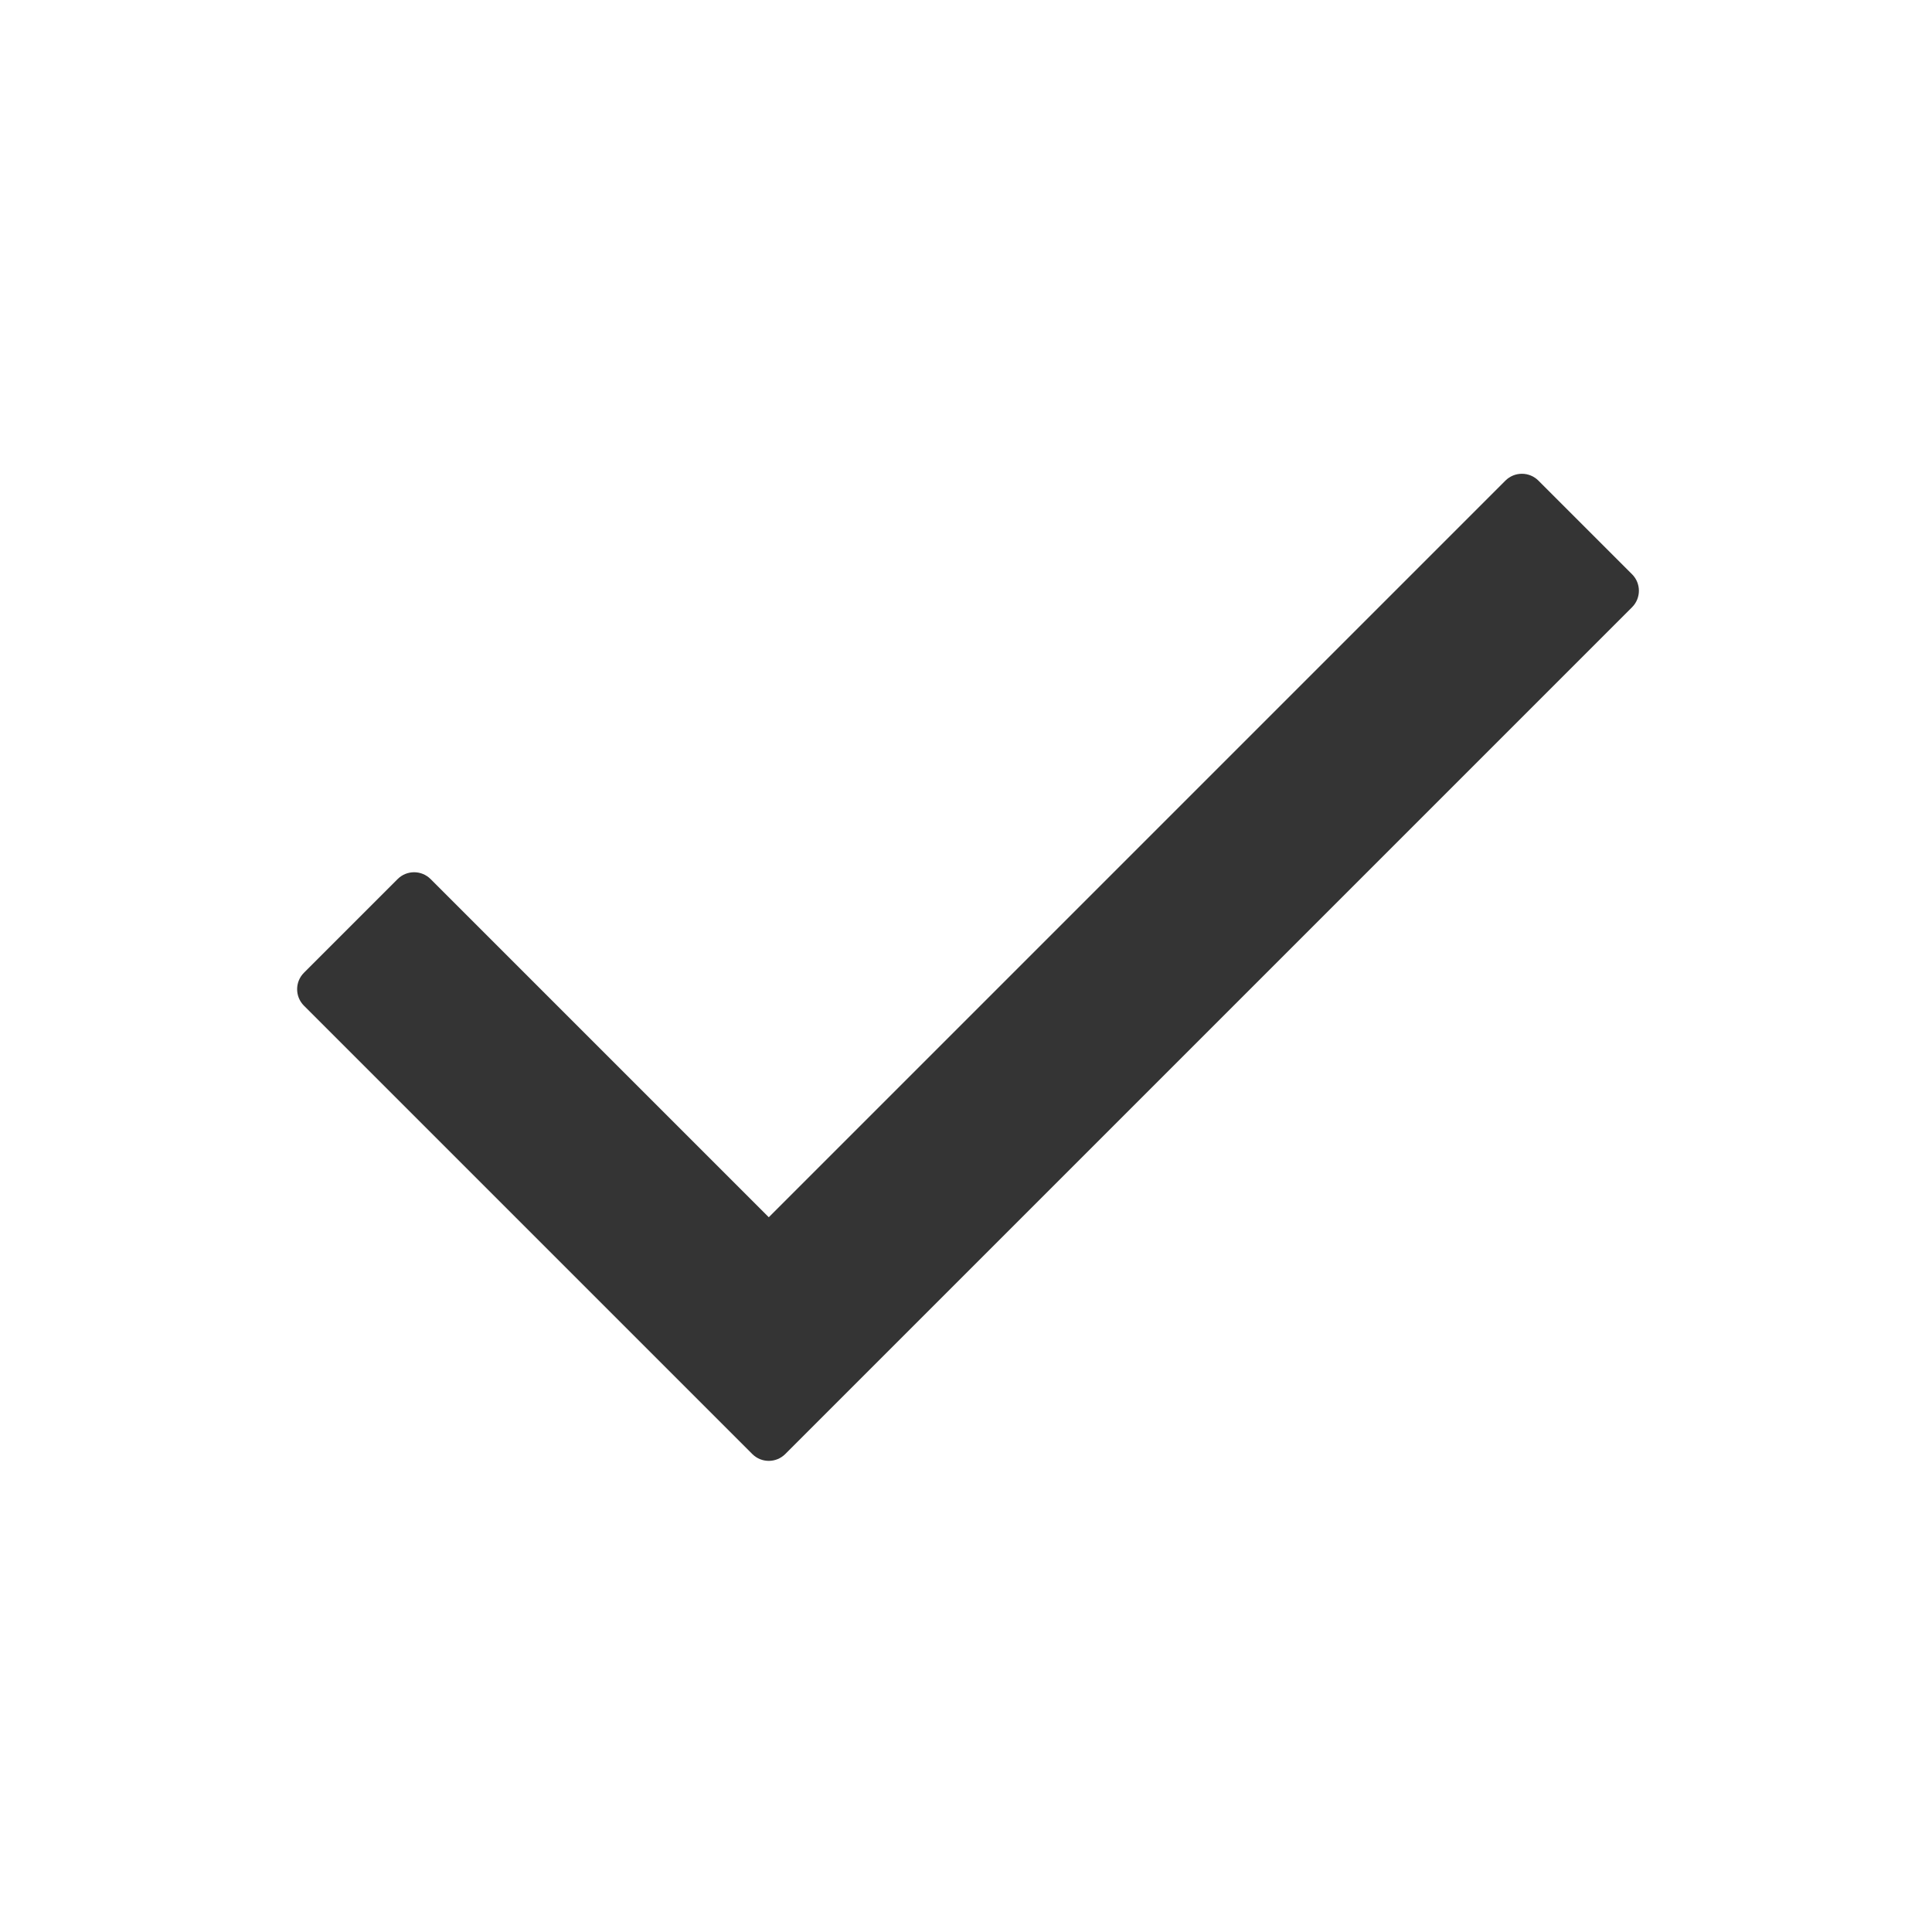
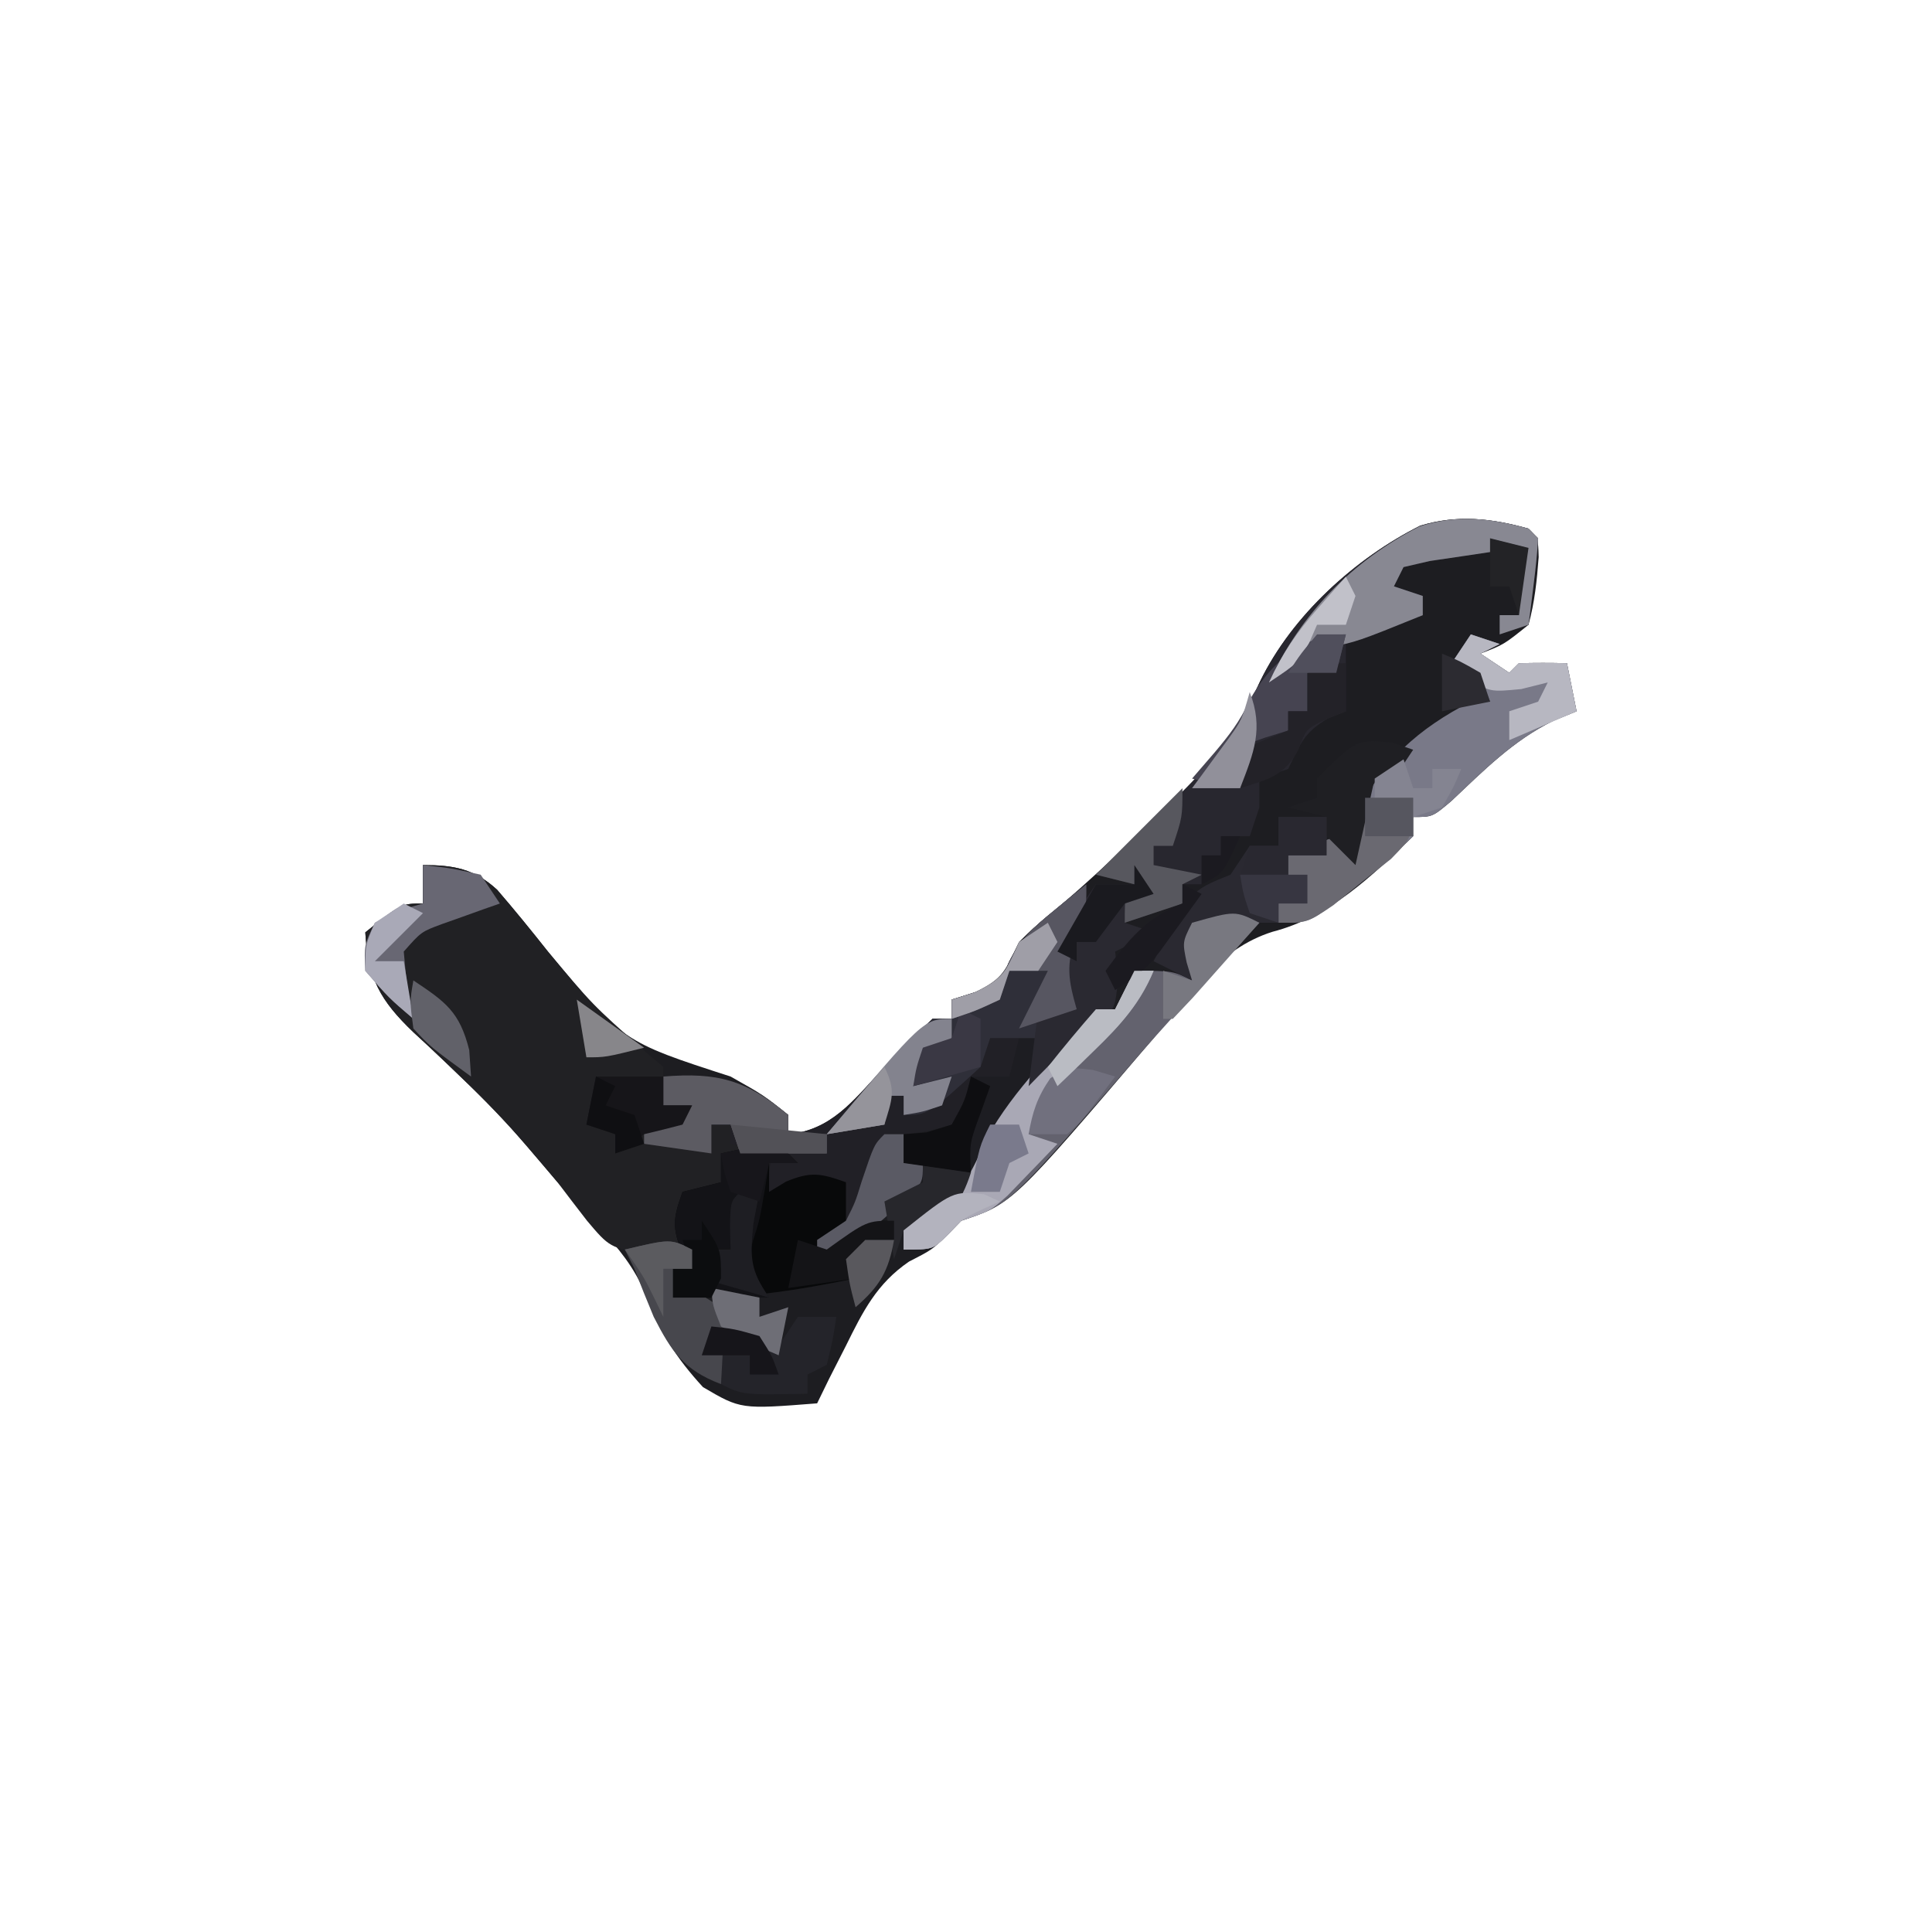
- <svg xmlns="http://www.w3.org/2000/svg" height="24px" viewBox="0 -960 960 960" width="24px" fill="#000000" version="1.1" id="svg1">
-   <defs id="defs1" />
-   <path id="path1" style="fill:#343434;fill-opacity:1" d="m 756.23,-724.586 a 11.587,11.587 0 0 0 -8.193,3.393 L 382,-355.156 213.963,-523.193 a 11.587,11.587 0 0 0 -16.387,0 l -46.539,46.539 a 11.587,11.587 0 0 0 0,16.387 l 222.77,222.771 a 11.587,11.587 0 0 0 16.387,0 l 420.77,-420.771 a 11.587,11.587 0 0 0 0,-16.387 l -46.539,-46.539 a 11.587,11.587 0 0 0 -8.193,-3.393 z" />
+ <svg xmlns="http://www.w3.org/2000/svg" version="1.1" width="200" height="201">
+   <path d="M0 0 C1 1 1 1 1.055 2.961 C0.873 5.404 0.644 7.633 0 10 C-2.562 12.062 -2.562 12.062 -5 13 C-4.01 13.66 -3.02 14.32 -2 15 C-1.67 14.67 -1.34 14.34 -1 14 C0.666 13.959 2.334 13.957 4 14 C4.495 16.475 4.495 16.475 5 19 C4.196 19.33 3.391 19.66 2.562 20 C-1.588 22.031 -4.714 25.21 -8.047 28.355 C-10 30 -10 30 -12 30 C-12 30.66 -12 31.32 -12 32 C-16.332 36.199 -20.722 40.411 -26.625 41.938 C-32.29 43.721 -35.309 48.523 -39 53 C-53.677 70.226 -53.677 70.226 -59 72 C-59.454 72.454 -59.907 72.907 -60.375 73.375 C-62 75 -62 75 -64.438 76.25 C-67.798 78.545 -69.244 81.444 -71 85 C-71.578 86.134 -72.155 87.269 -72.75 88.438 C-73.369 89.706 -73.369 89.706 -74 91 C-81.939 91.623 -81.939 91.623 -85.875 89.312 C-88.64 86.304 -90.479 83.462 -91.852 79.609 C-93.111 76.747 -94.563 74.971 -96.688 72.688 C-97.408 71.904 -98.129 71.12 -98.871 70.312 C-99.574 69.549 -100.276 68.786 -101 68 C-102.087 66.732 -103.17 65.461 -104.25 64.188 C-106.415 61.675 -108.672 59.329 -111.07 57.043 C-111.614 56.52 -112.158 55.997 -112.718 55.458 C-113.801 54.423 -114.895 53.399 -116.001 52.387 C-119.447 49.088 -120.731 46.775 -121 42 C-117.25 39 -117.25 39 -115 39 C-115 37.68 -115 36.36 -115 35 C-111.801 35 -109.687 35.371 -107.289 37.566 C-105.469 39.67 -103.728 41.82 -102 44 C-94.255 53.361 -94.255 53.361 -83 57 C-79.562 58.938 -79.562 58.938 -77 61 C-77 61.66 -77 62.32 -77 63 C-72.561 62.59 -70.245 59.511 -67.375 56.438 C-65.619 54.573 -63.846 52.779 -62 51 C-61.34 51 -60.68 51 -60 51 C-60 50.34 -60 49.68 -60 49 C-59.216 48.752 -58.432 48.505 -57.625 48.25 C-54.513 46.768 -54.466 45.966 -53 43 C-51.547 41.57 -51.547 41.57 -49.75 40.125 C-45.595 36.589 -41.65 32.875 -37.75 29.062 C-37.148 28.49 -36.545 27.917 -35.925 27.327 C-32.322 23.773 -30.017 20.452 -27.913 15.859 C-24.554 9.019 -18.036 3.089 -11.281 -0.301 C-7.429 -1.482 -3.844 -1.081 0 0 Z " fill="#1D1D21" transform="translate(159,55)" />
+   <path d="M0 0 C3.199 0 5.313 0.371 7.711 2.566 C9.531 4.67 11.272 6.82 13 9 C17.598 14.503 17.598 14.503 22.938 19.25 C23.958 20.116 23.958 20.116 25 21 C25 22.32 25 23.64 25 25 C25.99 25 26.98 25 28 25 C27.67 25.66 27.34 26.32 27 27 C24.938 27.625 24.938 27.625 23 28 C24.98 28.33 26.96 28.66 29 29 C29.495 27.515 29.495 27.515 30 26 C31.32 26.33 32.64 26.66 34 27 C33.34 27 32.68 27 32 27 C32.495 27.99 32.495 27.99 33 29 C34.65 29 36.3 29 38 29 C38.495 29.99 38.495 29.99 39 31 C38.01 31 37.02 31 36 31 C36 31.99 36 32.98 36 34 C36.578 33.649 37.155 33.299 37.75 32.938 C40.358 31.851 41.394 32.069 44 33 C44 34.65 44 36.3 44 38 C43.01 38.33 42.02 38.66 41 39 C41.99 39 42.98 39 44 39 C44.66 38.34 45.32 37.68 46 37 C46.99 37 47.98 37 49 37 C49 37.66 49 38.32 49 39 C47.68 39.66 46.36 40.32 45 41 C45 41.66 45 42.32 45 43 C38.57 44.324 32.571 45.248 26 45 C26 44.01 26 43.02 26 42 C26.66 42 27.32 42 28 42 C27.34 41.34 26.68 40.68 26 40 C24.639 40.155 24.639 40.155 23.25 40.312 C19.573 39.959 19.315 39.675 17.062 37 C16.033 35.674 15.012 34.34 14 33 C12.972 31.759 11.93 30.531 10.875 29.312 C10.303 28.651 9.73 27.99 9.141 27.309 C7.445 25.479 5.725 23.754 3.922 22.035 C3.108 21.252 3.108 21.252 2.278 20.454 C1.196 19.42 0.103 18.398 -1 17.388 C-4.447 14.088 -5.731 11.776 -6 7 C-2.25 4 -2.25 4 0 4 C0 2.68 0 1.36 0 0 Z " fill="#212124" transform="translate(44,90)" />
+   <path d="M0 0 C0 3 0 3 -1.062 5.375 C-2.141 8.395 -1.868 9.962 -1 13 C-2.32 13 -3.64 13 -5 13 C-5 13.99 -5 14.98 -5 16 C-5.99 16.495 -5.99 16.495 -7 17 C-7.495 18.485 -7.495 18.485 -8 20 C-8.959 20.217 -8.959 20.217 -9.938 20.438 C-10.618 20.623 -11.299 20.809 -12 21 C-12.309 21.66 -12.619 22.32 -12.938 23 C-13.463 23.99 -13.463 23.99 -14 25 C-16.625 25.75 -16.625 25.75 -19 26 C-19 26.99 -19 27.98 -19 29 C-18.34 29 -17.68 29 -17 29 C-17 31 -17 31 -18.645 32.691 C-19.718 33.618 -19.718 33.618 -20.812 34.562 C-21.874 35.493 -21.874 35.493 -22.957 36.441 C-25 38 -25 38 -28 39 C-28 38.34 -28 37.68 -28 37 C-27.01 36.505 -27.01 36.505 -26 36 C-26 34.35 -26 32.7 -26 31 C-28.31 31.33 -30.62 31.66 -33 32 C-33 29 -33 29 -32 28 C-33.65 27.67 -35.3 27.34 -37 27 C-37 26.34 -37 25.68 -37 25 C-37.66 25 -38.32 25 -39 25 C-39 25.99 -39 26.98 -39 28 C-41.31 27.67 -43.62 27.34 -46 27 C-46 26.01 -46 25.02 -46 24 C-44.35 23.67 -42.7 23.34 -41 23 C-41.99 23 -42.98 23 -44 23 C-44 22.01 -44 21.02 -44 20 C-38.328 19.546 -35.402 20.349 -31 24 C-31 24.66 -31 25.32 -31 26 C-26.561 25.59 -24.245 22.511 -21.375 19.438 C-19.619 17.573 -17.846 15.779 -16 14 C-15.34 14 -14.68 14 -14 14 C-14 13.34 -14 12.68 -14 12 C-13.216 11.752 -12.432 11.505 -11.625 11.25 C-8.901 10.283 -8.901 10.283 -8.062 8.125 C-6.838 5.675 -5.487 4.471 -3.375 2.75 C-2.743 2.229 -2.112 1.708 -1.461 1.172 C-0.738 0.592 -0.738 0.592 0 0 Z " fill="#212026" transform="translate(113,92)" />
+   <path d="M0 0 C0.495 0.495 0.495 0.495 1 1 C0.911 2.525 0.755 4.047 0.562 5.562 C0.461 6.389 0.359 7.215 0.254 8.066 C0.17 8.704 0.086 9.343 0 10 C-0.99 10.33 -1.98 10.66 -3 11 C-3 10.34 -3 9.68 -3 9 C-2.34 9 -1.68 9 -1 9 C-1 6.69 -1 4.38 -1 2 C-2.981 2.281 -4.96 2.575 -6.938 2.875 C-8.04 3.037 -9.142 3.2 -10.277 3.367 C-11.176 3.576 -12.074 3.785 -13 4 C-13.33 4.66 -13.66 5.32 -14 6 C-12.515 6.495 -12.515 6.495 -11 7 C-11 7.66 -11 8.32 -11 9 C-13.652 10.075 -16.284 11.095 -19 12 C-19 14.31 -19 16.62 -19 19 C-19.619 19.247 -20.238 19.495 -20.875 19.75 C-23.387 21.228 -23.761 22.44 -25 25 C-25.99 25.33 -26.98 25.66 -28 26 C-28 26.99 -28 27.98 -28 29 C-28.33 29.99 -28.66 30.98 -29 32 C-29.99 32 -30.98 32 -32 32 C-32 32.66 -32 33.32 -32 34 C-32.66 34 -33.32 34 -34 34 C-34 34.99 -34 35.98 -34 37 C-34.66 37 -35.32 37 -36 37 C-36 37.66 -36 38.32 -36 39 C-37.98 39.66 -39.96 40.32 -42 41 C-42 38 -42 38 -41 37 C-42.32 36.67 -43.64 36.34 -45 36 C-44.597 35.618 -44.194 35.236 -43.778 34.842 C-41.925 33.072 -40.087 31.286 -38.25 29.5 C-37.616 28.899 -36.982 28.299 -36.328 27.68 C-32.566 23.996 -30.069 20.632 -27.895 15.843 C-24.575 9.007 -18.014 3.077 -11.281 -0.301 C-7.429 -1.482 -3.844 -1.081 0 0 Z " fill="#28272F" transform="translate(159,55)" />
+   <path d="M0 0 C-0.713 0.773 -1.426 1.547 -2.16 2.344 C-3.128 3.396 -4.095 4.448 -5.062 5.5 C-5.568 6.05 -6.074 6.601 -6.595 7.167 C-9.298 10.116 -11.961 13.086 -14.562 16.125 C-26.066 29.355 -26.066 29.355 -31 31 C-31.495 31.516 -31.99 32.031 -32.5 32.562 C-34 34 -34 34 -37 34 C-37 33.34 -37 32.68 -37 32 C-36.093 31.464 -35.185 30.927 -34.25 30.375 C-30.945 28.286 -29.914 25.938 -28.336 22.371 C-25.498 17.335 -21.177 12.959 -17 9 C-16.34 9 -15.68 9 -15 9 C-14.34 7.68 -13.68 6.36 -13 5 C-9 5 -9 5 -7 6 C-7.186 5.381 -7.371 4.763 -7.562 4.125 C-8 2 -8 2 -7 0 C-2.525 -1.262 -2.525 -1.262 0 0 Z " fill="#63626E" transform="translate(131,96)" />
+   <path d="M0 0 C0.66 0.66 1.32 1.32 2 2 C1.01 2 0.02 2 -1 2 C-1 2.99 -1 3.98 -1 5 C-0.422 4.649 0.155 4.299 0.75 3.938 C3.358 2.851 4.394 3.069 7 4 C7 5.65 7 7.3 7 9 C6.01 9.33 5.02 9.66 4 10 C4.99 10 5.98 10 7 10 C7.66 9.34 8.32 8.68 9 8 C9.99 8 10.98 8 12 8 C12 8.66 12 9.32 12 10 C10.02 10.99 10.02 10.99 8 12 C8 12.66 8 13.32 8 14 C1.57 15.324 -4.429 16.248 -11 16 C-11 15.01 -11 14.02 -11 13 C-10.34 13 -9.68 13 -9 13 C-9.351 12.422 -9.701 11.845 -10.062 11.25 C-11.149 8.642 -10.931 7.606 -10 5 C-8.68 4.67 -7.36 4.34 -6 4 C-6 3.01 -6 2.02 -6 1 C-3.125 0.375 -3.125 0.375 0 0 Z " fill="#08090A" transform="translate(81,119)" />
+   <path d="M0 0 C0.99 0.33 1.98 0.66 3 1 C2.01 1.495 2.01 1.495 1 2 C1.99 2.66 2.98 3.32 4 4 C4.33 3.67 4.66 3.34 5 3 C6.666 2.959 8.334 2.957 10 3 C10.33 4.65 10.66 6.3 11 8 C10.196 8.33 9.391 8.66 8.562 9 C4.412 11.031 1.286 14.21 -2.047 17.355 C-4 19 -4 19 -6 19 C-6 19.66 -6 20.32 -6 21 C-7.71 22.609 -9.494 24.139 -11.312 25.625 C-12.299 26.442 -13.285 27.26 -14.301 28.102 C-17 30 -17 30 -20 30 C-20 29.34 -20 28.68 -20 28 C-19.01 28 -18.02 28 -17 28 C-17.66 27.67 -18.32 27.34 -19 27 C-19 25.68 -19 24.36 -19 23 C-17.35 22.34 -15.7 21.68 -14 21 C-13.67 21.33 -13.34 21.66 -13 22 C-12.608 20.948 -12.216 19.896 -11.812 18.812 C-9.408 13.225 -5.367 9.756 0 7 C0.66 7 1.32 7 2 7 C1.041 4.669 1.041 4.669 -2 3 C-1.34 2.01 -0.68 1.02 0 0 Z " fill="#797988" transform="translate(153,66)" />
+   <path d="M0 0 C0.66 0.99 1.32 1.98 2 3 C1.01 3 0.02 3 -1 3 C-1 3.99 -1 4.98 -1 6 C-0.01 6.33 0.98 6.66 2 7 C0.02 7.99 0.02 7.99 -2 9 C-1.897 9.908 -1.794 10.815 -1.688 11.75 C-2 15 -2 15 -4.262 16.898 C-5.617 17.939 -5.617 17.939 -7 19 C-11.486 23.979 -15.062 28.977 -18 35 C-21.3 38 -21.3 38 -24 38 C-24.33 38.99 -24.66 39.98 -25 41 C-25.33 39.02 -25.66 37.04 -26 35 C-24.68 34.34 -23.36 33.68 -22 33 C-22 32.34 -22 31.68 -22 31 C-22.66 31 -23.32 31 -24 31 C-24 30.01 -24 29.02 -24 28 C-23.216 27.938 -22.433 27.876 -21.625 27.812 C-20.759 27.544 -19.892 27.276 -19 27 C-17.625 24.524 -17.625 24.524 -17 22 C-15.68 22 -14.36 22 -13 22 C-12.67 20.68 -12.34 19.36 -12 18 C-11.34 18 -10.68 18 -10 18 C-10 17.01 -10 16.02 -10 15 C-8.68 15 -7.36 15 -6 15 C-6.412 14.154 -6.825 13.309 -7.25 12.438 C-8.067 8.692 -7.941 8.242 -6.125 5.125 C-5.424 4.094 -4.723 3.062 -4 2 C-2.68 2 -1.36 2 0 2 C0 1.34 0 0.68 0 0 Z " fill="#1D1D22" transform="translate(118,90)" />
+   <path d="M0 0 C0 3 0 3 -1.062 5.375 C-2.141 8.395 -1.868 9.962 -1 13 C-2.32 13 -3.64 13 -5 13 C-5 13.99 -5 14.98 -5 16 C-6.65 16 -8.3 16 -10 16 C-10.33 16.99 -10.66 17.98 -11 19 C-16.465 24 -16.465 24 -19 24 C-19 23.34 -19 22.68 -19 22 C-19.66 22 -20.32 22 -21 22 C-21 22.99 -21 23.98 -21 25 C-22.98 25.33 -24.96 25.66 -27 26 C-23.499 21.826 -20.02 17.685 -16 14 C-15.34 14 -14.68 14 -14 14 C-14 13.34 -14 12.68 -14 12 C-13.216 11.752 -12.432 11.505 -11.625 11.25 C-8.901 10.283 -8.901 10.283 -8.062 8.125 C-6.838 5.675 -5.487 4.471 -3.375 2.75 C-2.743 2.229 -2.112 1.708 -1.461 1.172 C-0.738 0.592 -0.738 0.592 0 0 Z " fill="#2F2F39" transform="translate(113,92)" />
+   <path d="M0 0 C0.33 0.33 0.66 0.66 1 1 C0.911 2.525 0.755 4.047 0.562 5.562 C0.461 6.389 0.359 7.215 0.254 8.066 C0.17 8.704 0.086 9.343 0 10 C-0.99 10.33 -1.98 10.66 -3 11 C-3 10.34 -3 9.68 -3 9 C-2.34 9 -1.68 9 -1 9 C-1 6.69 -1 4.38 -1 2 C-2.981 2.281 -4.96 2.575 -6.938 2.875 C-8.04 3.037 -9.142 3.2 -10.277 3.367 C-11.625 3.68 -11.625 3.68 -13 4 C-13.33 4.66 -13.66 5.32 -14 6 C-13.01 6.33 -12.02 6.66 -11 7 C-11 7.66 -11 8.32 -11 9 C-17.852 11.778 -17.852 11.778 -20.938 12.375 C-23.416 13.126 -25.012 14.367 -27 16 C-23.706 8.855 -18.34 3.36 -11.352 -0.23 C-7.47 -1.501 -3.893 -1.095 0 0 Z " fill="#888892" transform="translate(159,55)" />
+   <path d="M0 0 C0.66 0.66 1.32 1.32 2 2 C1.01 2 0.02 2 -1 2 C-1.144 2.908 -1.289 3.815 -1.438 4.75 C-2 8 -2 8 -2.688 10.125 C-3.264 12.452 -3.264 12.452 -1 16 C-4.3 16 -7.6 16 -11 16 C-11 15.01 -11 14.02 -11 13 C-10.34 13 -9.68 13 -9 13 C-9.351 12.422 -9.701 11.845 -10.062 11.25 C-11.149 8.642 -10.931 7.606 -10 5 C-8.68 4.67 -7.36 4.34 -6 4 C-6 3.01 -6 2.02 -6 1 C-3.125 0.375 -3.125 0.375 0 0 Z " fill="#131317" transform="translate(81,119)" />
+   <path d="M0 0 C0.66 0 1.32 0 2 0 C0.428 3.871 -2.066 6.204 -5.062 9.062 C-8.83 12.517 -8.83 12.517 -11 17 C-10.01 17.33 -9.02 17.66 -8 18 C-9.098 19.152 -10.203 20.296 -11.312 21.438 C-11.927 22.076 -12.542 22.714 -13.176 23.371 C-15 25 -15 25 -18 26 C-18.495 26.516 -18.99 27.031 -19.5 27.562 C-21 29 -21 29 -24 29 C-24 28.34 -24 27.68 -24 27 C-23.093 26.464 -22.185 25.927 -21.25 25.375 C-17.945 23.286 -16.914 20.938 -15.336 17.371 C-12.498 12.335 -8.177 7.959 -4 4 C-3.34 4 -2.68 4 -2 4 C-1.34 2.68 -0.68 1.36 0 0 Z " fill="#A9A8B5" transform="translate(118,101)" />
+   <path d="M0 0 C0.66 0.99 1.32 1.98 2 3 C1.01 3 0.02 3 -1 3 C-1 3.99 -1 4.98 -1 6 C-0.01 6.33 0.98 6.66 2 7 C0.02 7.99 0.02 7.99 -2 9 C-1.897 9.908 -1.794 10.815 -1.688 11.75 C-2 15 -2 15 -4.25 17.125 C-5.157 17.744 -6.065 18.363 -7 19 C-8.351 20.315 -9.691 21.643 -11 23 C-10.67 20.36 -10.34 17.72 -10 15 C-8.68 15 -7.36 15 -6 15 C-6.412 14.154 -6.825 13.309 -7.25 12.438 C-8.067 8.692 -7.941 8.242 -6.125 5.125 C-5.424 4.094 -4.723 3.062 -4 2 C-2.68 2 -1.36 2 0 2 C0 1.34 0 0.68 0 0 Z " fill="#2A2931" transform="translate(118,90)" />
+   <path d="M0 0 C1.65 0 3.3 0 5 0 C5 1.32 5 2.64 5 4 C3.68 4 2.36 4 1 4 C1.66 4.66 2.32 5.32 3 6 C3 6.99 3 7.98 3 9 C2.01 9 1.02 9 0 9 C0 9.66 0 10.32 0 11 C-2.97 11 -5.94 11 -9 11 C-9 12.98 -9 14.96 -9 17 C-10.32 16.34 -11.64 15.68 -13 15 C-9.206 7.682 -9.206 7.682 -5 6 C-4.34 5.01 -3.68 4.02 -3 3 C-2.01 3 -1.02 3 0 3 C0 2.01 0 1.02 0 0 Z " fill="#2A2931" transform="translate(133,85)" />
+   <path d="M0 0 C5.672 -0.454 8.598 0.349 13 4 C13 4.66 13 5.32 13 6 C14.32 6 15.64 6 17 6 C17 6.66 17 7.32 17 8 C14.03 8 11.06 8 8 8 C7.67 7.01 7.34 6.02 7 5 C6.34 5 5.68 5 5 5 C5 5.99 5 6.98 5 8 C2.69 7.67 0.38 7.34 -2 7 C-2 6.01 -2 5.02 -2 4 C-0.35 3.67 1.3 3.34 3 3 C2.01 3 1.02 3 0 3 C0 2.01 0 1.02 0 0 Z " fill="#5C5B62" transform="translate(69,112)" />
+   <path d="M0 0 C2.875 0.312 2.875 0.312 6 1 C6.66 1.99 7.32 2.98 8 4 C7.169 4.29 7.169 4.29 6.32 4.586 C5.596 4.846 4.871 5.107 4.125 5.375 C3.406 5.63 2.686 5.885 1.945 6.148 C-0.182 6.939 -0.182 6.939 -2 9 C-1.677 12.597 -1.677 12.597 -1 16 C-3.562 13.812 -3.562 13.812 -6 11 C-6.125 8.312 -6.125 8.312 -5 6 C-2.438 4.688 -2.438 4.688 0 4 C0 2.68 0 1.36 0 0 Z " fill="#686773" transform="translate(44,90)" />
+   <path d="M0 0 C1.65 0 3.3 0 5 0 C5 4 5 4 2.699 6.359 C1.705 7.148 0.711 7.937 -0.312 8.75 C-1.792 9.949 -1.792 9.949 -3.301 11.172 C-6 13 -6 13 -9 13 C-9 12.34 -9 11.68 -9 11 C-8.01 11 -7.02 11 -6 11 C-6.66 10.67 -7.32 10.34 -8 10 C-8 8.68 -8 7.36 -8 6 C-6.35 5.34 -4.7 4.68 -3 4 C-2.67 4.33 -2.34 4.66 -2 5 C-1.34 3.35 -0.68 1.7 0 0 Z " fill="#6A6971" transform="translate(142,83)" />
+   <path d="M0 0 C1.32 0 2.64 0 4 0 C3.625 2.438 3.625 2.438 3 5 C2.01 5.495 2.01 5.495 1 6 C1 6.66 1 7.32 1 8 C-5.75 8.125 -5.75 8.125 -8 7 C-8 6.01 -8 5.02 -8 4 C-8.66 3.67 -9.32 3.34 -10 3 C-9.67 2.34 -9.34 1.68 -9 1 C-4.25 1.875 -4.25 1.875 -2 3 C-1.34 2.01 -0.68 1.02 0 0 Z " fill="#24242A" transform="translate(83,137)" />
+   <path d="M0 0 C-0.33 1.32 -0.66 2.64 -1 4 C-1.99 4 -2.98 4 -4 4 C-4 5.32 -4 6.64 -4 8 C-4.66 8 -5.32 8 -6 8 C-6 8.66 -6 9.32 -6 10 C-6.804 10.248 -7.609 10.495 -8.438 10.75 C-11.171 11.722 -11.171 11.722 -11.812 14.125 C-11.874 14.744 -11.936 15.363 -12 16 C-13.32 15.67 -14.64 15.34 -16 15 C-15.216 14.092 -14.432 13.185 -13.625 12.25 C-12.131 10.473 -11.027 9.059 -10.062 6.938 C-7.928 3.046 -4.529 0 0 0 Z " fill="#464451" transform="translate(140,66)" />
+   <path d="M0 0 C0 0.66 0 1.32 0 2 C-0.66 2 -1.32 2 -2 2 C0.033 4.163 0.033 4.163 3 6 C3.408 8.712 3.133 11.244 3 14 C-0.863 12.535 -2.143 10.63 -4 7 C-4.693 5.344 -5.365 3.679 -6 2 C-6.33 1.34 -6.66 0.68 -7 0 C-2.25 -1.125 -2.25 -1.125 0 0 Z " fill="#47474D" transform="translate(72,130)" />
+   <path d="M0 0 C0 3 0 3 -1.062 5.375 C-2.141 8.395 -1.868 9.962 -1 13 C-2.98 13.66 -4.96 14.32 -7 15 C-6 13 -5 11 -4 9 C-5.32 9 -6.64 9 -8 9 C-8.33 9.99 -8.66 10.98 -9 12 C-11.562 13.188 -11.562 13.188 -14 14 C-14 13.34 -14 12.68 -14 12 C-13.216 11.752 -12.432 11.505 -11.625 11.25 C-8.901 10.283 -8.901 10.283 -8.062 8.125 C-6.838 5.675 -5.487 4.471 -3.375 2.75 C-2.743 2.229 -2.112 1.708 -1.461 1.172 C-0.738 0.592 -0.738 0.592 0 0 Z " fill="#575661" transform="translate(113,92)" />
+   <path d="M0 0 C1.083 0.371 1.083 0.371 2.188 0.75 C1.198 2.235 1.198 2.235 0.188 3.75 C-0.472 3.75 -1.133 3.75 -1.812 3.75 C-2.473 6.72 -3.132 9.69 -3.812 12.75 C-4.803 11.76 -5.793 10.77 -6.812 9.75 C-6.812 9.09 -6.812 8.43 -6.812 7.75 C-8.133 7.42 -9.453 7.09 -10.812 6.75 C-9.822 6.42 -8.832 6.09 -7.812 5.75 C-7.812 5.09 -7.812 4.43 -7.812 3.75 C-3.731 -0.332 -3.731 -0.332 0 0 Z " fill="#1F1F23" transform="translate(144.8125,77.25)" />
+   <path d="M0 0 C0 3 0 3 -1 6 C-1.66 6 -2.32 6 -3 6 C-3 6.66 -3 7.32 -3 8 C-1.35 8.33 0.3 8.66 2 9 C1.01 9.495 1.01 9.495 0 10 C0 10.66 0 11.32 0 12 C-1.98 12.66 -3.96 13.32 -6 14 C-6 11 -6 11 -5 10 C-6.32 9.67 -7.64 9.34 -9 9 C-6.03 6.03 -3.06 3.06 0 0 Z " fill="#57575E" transform="translate(123,82)" />
+   <path d="M0 0 C0 0.66 0 1.32 0 2 C-0.99 2.66 -1.98 3.32 -3 4 C-3.33 4.99 -3.66 5.98 -4 7 C-2.68 6.67 -1.36 6.34 0 6 C-0.33 6.99 -0.66 7.98 -1 9 C-3.062 9.688 -3.062 9.688 -5 10 C-5 9.34 -5 8.68 -5 8 C-5.66 8 -6.32 8 -7 8 C-7 8.99 -7 9.98 -7 11 C-8.98 11.33 -10.96 11.66 -13 12 C-2.937 0 -2.937 0 0 0 Z " fill="#83838E" transform="translate(99,106)" />
+   <path d="M0 0 C2.31 0 4.62 0 7 0 C7 0.99 7 1.98 7 3 C7.99 3 8.98 3 10 3 C9.67 3.66 9.34 4.32 9 5 C7.672 5.354 6.338 5.685 5 6 C4.01 6.66 3.02 7.32 2 8 C2 7.34 2 6.68 2 6 C1.01 5.67 0.02 5.34 -1 5 C-0.67 3.35 -0.34 1.7 0 0 Z " fill="#161519" transform="translate(62,112)" />
+   <path d="M0 0 C0 1.65 0 3.3 0 5 C-0.619 5.247 -1.238 5.495 -1.875 5.75 C-4.143 6.815 -4.143 6.815 -4.938 9 C-6.398 11.75 -8.113 12.088 -11 13 C-11 11.68 -11 10.36 -11 9 C-9.35 8.34 -7.7 7.68 -6 7 C-6 6.34 -6 5.68 -6 5 C-5.34 5 -4.68 5 -4 5 C-4 3.68 -4 2.36 -4 1 C-1 0 -1 0 0 0 Z " fill="#232228" transform="translate(140,69)" />
+   <path d="M0 0 C0.99 0.33 1.98 0.66 3 1 C2.01 1.495 2.01 1.495 1 2 C1.99 2.66 2.98 3.32 4 4 C4.33 3.67 4.66 3.34 5 3 C6.666 2.959 8.334 2.957 10 3 C10.33 4.65 10.66 6.3 11 8 C7.535 9.485 7.535 9.485 4 11 C4 10.01 4 9.02 4 8 C4.99 7.67 5.98 7.34 7 7 C7.33 6.34 7.66 5.68 8 5 C7.093 5.227 6.185 5.454 5.25 5.688 C2 6 2 6 -0.375 4.562 C-0.911 4.047 -1.448 3.531 -2 3 C-1.34 2.01 -0.68 1.02 0 0 Z " fill="#B7B7C1" transform="translate(153,66)" />
+   <path d="M0 0 C0.66 0 1.32 0 2 0 C2 0.99 2 1.98 2 3 C2.66 3 3.32 3 4 3 C4 5 4 5 2.355 6.691 C1.64 7.309 0.925 7.926 0.188 8.562 C-0.874 9.493 -0.874 9.493 -1.957 10.441 C-4 12 -4 12 -7 13 C-7 12.34 -7 11.68 -7 11 C-6.01 10.34 -5.02 9.68 -4 9 C-3.034 7.084 -3.034 7.084 -2.375 4.938 C-1.076 1.076 -1.076 1.076 0 0 Z " fill="#5A5A64" transform="translate(92,118)" />
+   <path d="M0 0 C0.66 0 1.32 0 2 0 C0.25 3.875 0.25 3.875 -2 5 C-2 4.01 -2 3.02 -2 2 C-1.34 2 -0.68 2 0 2 C0 1.34 0 0.68 0 0 Z M-4 5 C-3.34 5.33 -2.68 5.66 -2 6 C-2.931 7.296 -3.87 8.587 -4.812 9.875 C-5.335 10.594 -5.857 11.314 -6.395 12.055 C-8 14 -8 14 -11 16 C-11.33 15.34 -11.66 14.68 -12 14 C-9.61 10.757 -7.795 8.491 -4 7 C-4 6.34 -4 5.68 -4 5 Z " fill="#1B1A20" transform="translate(127,87)" />
+   <path d="M0 0 C1.65 0.33 3.3 0.66 5 1 C3.863 4.412 2.957 5.119 0 7 C-0.66 7 -1.32 7 -2 7 C-2.33 7.99 -2.66 8.98 -3 10 C-3.33 8.02 -3.66 6.04 -4 4 C-2.68 3.34 -1.36 2.68 0 2 C0 1.34 0 0.68 0 0 Z " fill="#27272C" transform="translate(96,121)" />
+   <path d="M0 0 C0.66 0.33 1.32 0.66 2 1 C1.67 1.928 1.34 2.856 1 3.812 C-0.15 6.92 -0.15 6.92 0 10 C-2.31 9.67 -4.62 9.34 -7 9 C-7 8.01 -7 7.02 -7 6 C-6.216 5.938 -5.433 5.876 -4.625 5.812 C-3.759 5.544 -2.893 5.276 -2 5 C-0.625 2.524 -0.625 2.524 0 0 Z " fill="#0E0E11" transform="translate(101,112)" />
+   <path d="M0 0 C-1.476 1.67 -2.956 3.336 -4.438 5 C-5.261 5.928 -6.085 6.856 -6.934 7.812 C-7.616 8.534 -8.297 9.256 -9 10 C-9.33 10 -9.66 10 -10 10 C-10 8.35 -10 6.7 -10 5 C-9.01 5.33 -8.02 5.66 -7 6 C-7.186 5.381 -7.371 4.763 -7.562 4.125 C-8 2 -8 2 -7 0 C-2.525 -1.262 -2.525 -1.262 0 0 Z " fill="#787880" transform="translate(131,96)" />
+   <path d="M0 0 C0 0.66 0 1.32 0 2 C-1.98 2.99 -1.98 2.99 -4 4 C-4 4.66 -4 5.32 -4 6 C-6.31 6.33 -8.62 6.66 -11 7 C-10.67 5.35 -10.34 3.7 -10 2 C-9.01 2.33 -8.02 2.66 -7 3 C-2.826 0 -2.826 0 0 0 Z " fill="#141417" transform="translate(93,127)" />
+   <path d="M0 0 C0.66 0 1.32 0 2 0 C1.794 1.073 1.587 2.145 1.375 3.25 C1.012 6.876 1.016 8.083 3 11 C0.69 10.34 -1.62 9.68 -4 9 C-4 8.01 -4 7.02 -4 6 C-3.01 6 -2.02 6 -1 6 C-1.021 5.196 -1.041 4.391 -1.062 3.562 C-1 1 -1 1 0 0 Z " fill="#1E1E23" transform="translate(77,124)" />
+   <path d="M0 0 C1.145 0.34 1.145 0.34 2.312 0.688 C-1.203 5.375 -1.203 5.375 -2.688 6.688 C-4.008 6.688 -5.327 6.688 -6.688 6.688 C-6.288 4.368 -5.782 2.824 -4.438 0.875 C-2.688 -0.312 -2.688 -0.312 0 0 Z " fill="#71707E" transform="translate(113.6875,111.3125)" />
+   <path d="M0 0 C1.65 0 3.3 0 5 0 C5 1.32 5 2.64 5 4 C3.68 4 2.36 4 1 4 C1 4.66 1 5.32 1 6 C-0.65 6 -2.3 6 -4 6 C-3.67 5.01 -3.34 4.02 -3 3 C-2.01 3 -1.02 3 0 3 C0 2.01 0 1.02 0 0 Z " fill="#292830" transform="translate(133,85)" />
+   <path d="M0 0 C2.475 0.495 2.475 0.495 5 1 C5 1.66 5 2.32 5 3 C5.99 2.67 6.98 2.34 8 2 C7.67 3.65 7.34 5.3 7 7 C4.062 5.75 4.062 5.75 1 4 C0.125 1.812 0.125 1.812 0 0 Z " fill="#6E6E76" transform="translate(74,134)" />
+   <path d="M0 0 C0.66 0 1.32 0 2 0 C0.523 3.452 -1.438 5.65 -4.125 8.25 C-4.849 8.956 -5.574 9.663 -6.32 10.391 C-6.875 10.922 -7.429 11.453 -8 12 C-8.33 11.34 -8.66 10.68 -9 10 C-7.384 7.959 -5.714 5.959 -4 4 C-3.34 4 -2.68 4 -2 4 C-1.34 2.68 -0.68 1.36 0 0 Z " fill="#BABCC3" transform="translate(118,101)" />
+   <path d="M0 0 C0.66 0.33 1.32 0.66 2 1 C2 2.65 2 4.3 2 6 C-0.31 6.66 -2.62 7.32 -5 8 C-4.688 6.062 -4.688 6.062 -4 4 C-3.01 3.67 -2.02 3.34 -1 3 C-0.67 2.01 -0.34 1.02 0 0 Z " fill="#3A3844" transform="translate(100,105)" />
+   <path d="M0 0 C0.66 0.33 1.32 0.66 2 1 C0.35 2.65 -1.3 4.3 -3 6 C-2.01 6 -1.02 6 0 6 C0.33 7.98 0.66 9.96 1 12 C-1.562 9.812 -1.562 9.812 -4 7 C-4 4.312 -4 4.312 -3 2 C-2.01 1.34 -1.02 0.68 0 0 Z " fill="#A9A9B7" transform="translate(42,94)" />
+   <path d="M0 0 C0.66 0.99 1.32 1.98 2 3 C1.01 3.33 0.02 3.66 -1 4 C-2.006 5.328 -3.007 6.662 -4 8 C-4.66 8 -5.32 8 -6 8 C-6 8.66 -6 9.32 -6 10 C-6.66 9.67 -7.32 9.34 -8 9 C-6.68 6.69 -5.36 4.38 -4 2 C-2.68 2 -1.36 2 0 2 C0 1.34 0 0.68 0 0 Z " fill="#1A1A1F" transform="translate(118,90)" />
+   <path d="M0 0 C3.351 2.234 4.816 3.262 5.812 7.25 C5.874 8.158 5.936 9.065 6 10 C1.772 6.917 1.772 6.917 0 5 C-0.375 2.188 -0.375 2.188 0 0 Z " fill="#616169" transform="translate(43,102)" />
+   <path d="M0 0 C0.33 0.99 0.66 1.98 1 3 C1.66 3 2.32 3 3 3 C3 2.34 3 1.68 3 1 C3.99 1 4.98 1 6 1 C5.188 2.938 5.188 2.938 4 5 C3.01 5.33 2.02 5.66 1 6 C1 5.34 1 4.68 1 4 C-0.32 4 -1.64 4 -3 4 C-3 3.34 -3 2.68 -3 2 C-2.01 1.34 -1.02 0.68 0 0 Z " fill="#848491" transform="translate(146,79)" />
+   <path d="M0 0 C0.33 0.66 0.66 1.32 1 2 C0.01 3.485 0.01 3.485 -1 5 C-1.99 5 -2.98 5 -4 5 C-4.33 5.99 -4.66 6.98 -5 8 C-7.562 9.188 -7.562 9.188 -10 10 C-10 9.34 -10 8.68 -10 8 C-9.216 7.753 -8.432 7.505 -7.625 7.25 C-4.585 5.803 -4.301 4.974 -3 2 C-2.01 1.34 -1.02 0.68 0 0 Z " fill="#9F9EA7" transform="translate(109,96)" />
+   <path d="M0 0 C0.536 0.247 1.073 0.495 1.625 0.75 C1.027 1.018 0.429 1.286 -0.188 1.562 C-2.418 2.63 -2.418 2.63 -3.938 4.375 C-5.375 5.75 -5.375 5.75 -8.375 5.75 C-8.375 5.09 -8.375 4.43 -8.375 3.75 C-3.233 -0.34 -3.233 -0.34 0 0 Z " fill="#B3B3BE" transform="translate(102.375,124.25)" />
+   <path d="M0 0 C0.66 0.33 1.32 0.66 2 1 C1.67 1.66 1.34 2.32 1 3 C1.99 3.33 2.98 3.66 4 4 C4.33 4.99 4.66 5.98 5 7 C4.01 7.33 3.02 7.66 2 8 C2 7.34 2 6.68 2 6 C1.01 5.67 0.02 5.34 -1 5 C-0.67 3.35 -0.34 1.7 0 0 Z " fill="#0F0F12" transform="translate(62,112)" />
+   <path d="M0 0 C2.31 0 4.62 0 7 0 C7 0.99 7 1.98 7 3 C6.01 3 5.02 3 4 3 C4 3.66 4 4.32 4 5 C3.01 4.67 2.02 4.34 1 4 C0.312 1.938 0.312 1.938 0 0 Z " fill="#373641" transform="translate(129,91)" />
+   <path d="M0 0 C0.66 0.66 1.32 1.32 2 2 C1.01 2 0.02 2 -1 2 C-1.33 3.32 -1.66 4.64 -2 6 C-2.99 5.67 -3.98 5.34 -5 5 C-5.688 2.938 -5.688 2.938 -6 1 C-3.125 0.375 -3.125 0.375 0 0 Z " fill="#17161B" transform="translate(81,119)" />
+   <path d="M0 0 C0.99 0 1.98 0 3 0 C3.33 0.99 3.66 1.98 4 3 C3.01 3.495 3.01 3.495 2 4 C1.67 4.99 1.34 5.98 1 7 C0.01 7 -0.98 7 -2 7 C-1.125 2.25 -1.125 2.25 0 0 Z " fill="#7A7A8C" transform="translate(103,117)" />
+   <path d="M0 0 C1.65 0 3.3 0 5 0 C5 1.32 5 2.64 5 4 C3.35 4 1.7 4 0 4 C0 2.68 0 1.36 0 0 Z " fill="#56565F" transform="translate(142,83)" />
+   <path d="M0 0 C0.33 0.66 0.66 1.32 1 2 C0.67 2.99 0.34 3.98 0 5 C-0.99 5 -1.98 5 -3 5 C-3.268 5.619 -3.536 6.237 -3.812 6.875 C-5 9 -5 9 -8 11 C-6.636 8.008 -5.051 5.71 -2.875 3.25 C-2.336 2.636 -1.797 2.023 -1.242 1.391 C-0.627 0.702 -0.627 0.702 0 0 Z " fill="#C1C1C9" transform="translate(140,60)" />
+   <path d="M0 0 C2 3 2 3 2 6 C1.67 6.66 1.34 7.32 1 8 C-0.32 8 -1.64 8 -3 8 C-3 7.01 -3 6.02 -3 5 C-2.34 5 -1.68 5 -1 5 C-1.33 4.01 -1.66 3.02 -2 2 C-1.34 2 -0.68 2 0 2 C0 1.34 0 0.68 0 0 Z " fill="#0C0D0F" transform="translate(73,127)" />
+   <path d="M0 0 C0.99 0 1.98 0 3 0 C2.436 3.27 1.5 4.826 -1 7 C-1.625 4.625 -1.625 4.625 -2 2 C-1.34 1.34 -0.68 0.68 0 0 Z " fill="#59585D" transform="translate(90,129)" />
+   <path d="M0 0 C0 0.66 0 1.32 0 2 C-0.99 2 -1.98 2 -3 2 C-3 3.65 -3 5.3 -3 7 C-3.289 6.402 -3.578 5.804 -3.875 5.188 C-5.047 2.807 -5.047 2.807 -7 0 C-2.25 -1.125 -2.25 -1.125 0 0 Z " fill="#5B5B5F" transform="translate(72,130)" />
+   <path d="M0 0 C3.3 0.33 6.6 0.66 10 1 C10 1.66 10 2.32 10 3 C7.03 3 4.06 3 1 3 C0.67 2.01 0.34 1.02 0 0 Z " fill="#525157" transform="translate(76,117)" />
+   <path d="M0 0 C1.467 3.815 0.433 6.29 -1 10 C-2.65 10 -4.3 10 -6 10 C-5.651 9.529 -5.301 9.059 -4.941 8.574 C-4.486 7.952 -4.031 7.329 -3.562 6.688 C-2.884 5.765 -2.884 5.765 -2.191 4.824 C-0.827 2.903 -0.827 2.903 0 0 Z " fill="#91909A" transform="translate(130,72)" />
+   <path d="M0 0 C1.938 0.812 1.938 0.812 4 2 C4.33 2.99 4.66 3.98 5 5 C3.35 5.33 1.7 5.66 0 6 C0 4.02 0 2.04 0 0 Z " fill="#2C2B31" transform="translate(150,68)" />
+   <path d="M0 0 C1.32 0.33 2.64 0.66 4 1 C3.67 3.31 3.34 5.62 3 8 C2.67 7.01 2.34 6.02 2 5 C1.34 5 0.68 5 0 5 C0 3.35 0 1.7 0 0 Z " fill="#232326" transform="translate(155,56)" />
+   <path d="M0 0 C2.375 0.25 2.375 0.25 5 1 C6.312 3.062 6.312 3.062 7 5 C6.01 5 5.02 5 4 5 C4 4.34 4 3.68 4 3 C2.35 3 0.7 3 -1 3 C-0.67 2.01 -0.34 1.02 0 0 Z " fill="#16151A" transform="translate(74,138)" />
+   <path d="M0 0 C1.245 2.491 0.777 3.411 0 6 C-1.98 6.33 -3.96 6.66 -6 7 C-4.02 4.69 -2.04 2.38 0 0 Z " fill="#95949B" transform="translate(92,111)" />
+   <path d="M0 0 C2.31 1.65 4.62 3.3 7 5 C3 6 3 6 1 6 C0.67 4.02 0.34 2.04 0 0 Z " fill="#87868A" transform="translate(60,104)" />
+   <path d="M0 0 C0.99 0 1.98 0 3 0 C2.67 1.32 2.34 2.64 2 4 C0.35 4 -1.3 4 -3 4 C-1.688 2 -1.688 2 0 0 Z " fill="#504F5C" transform="translate(137,66)" />
</svg>
